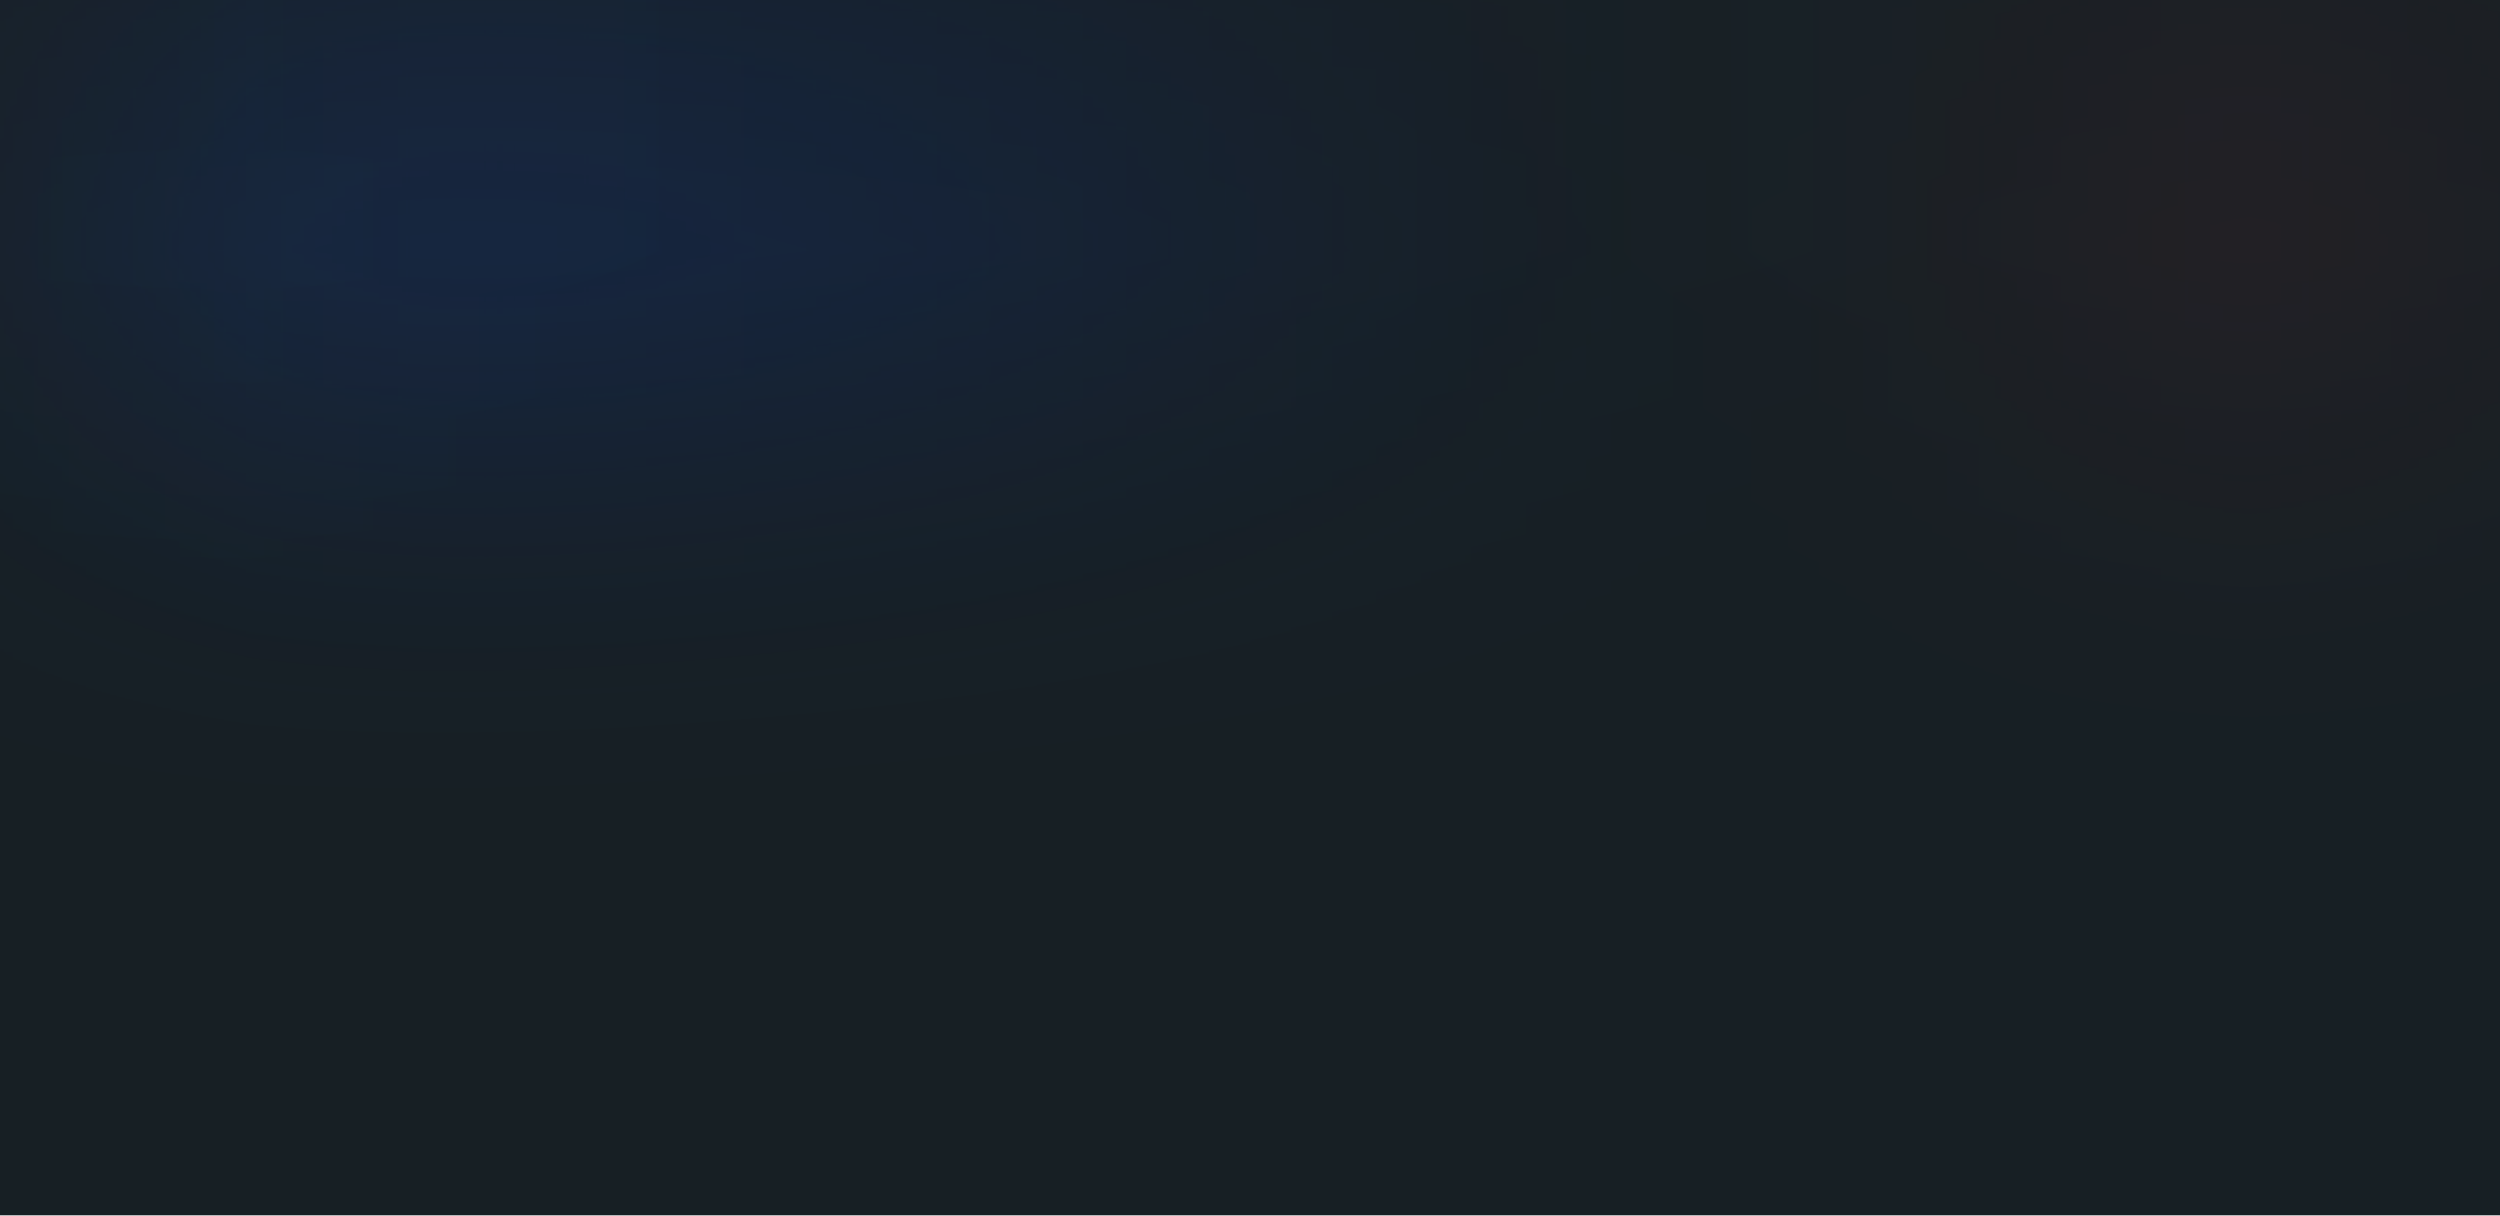
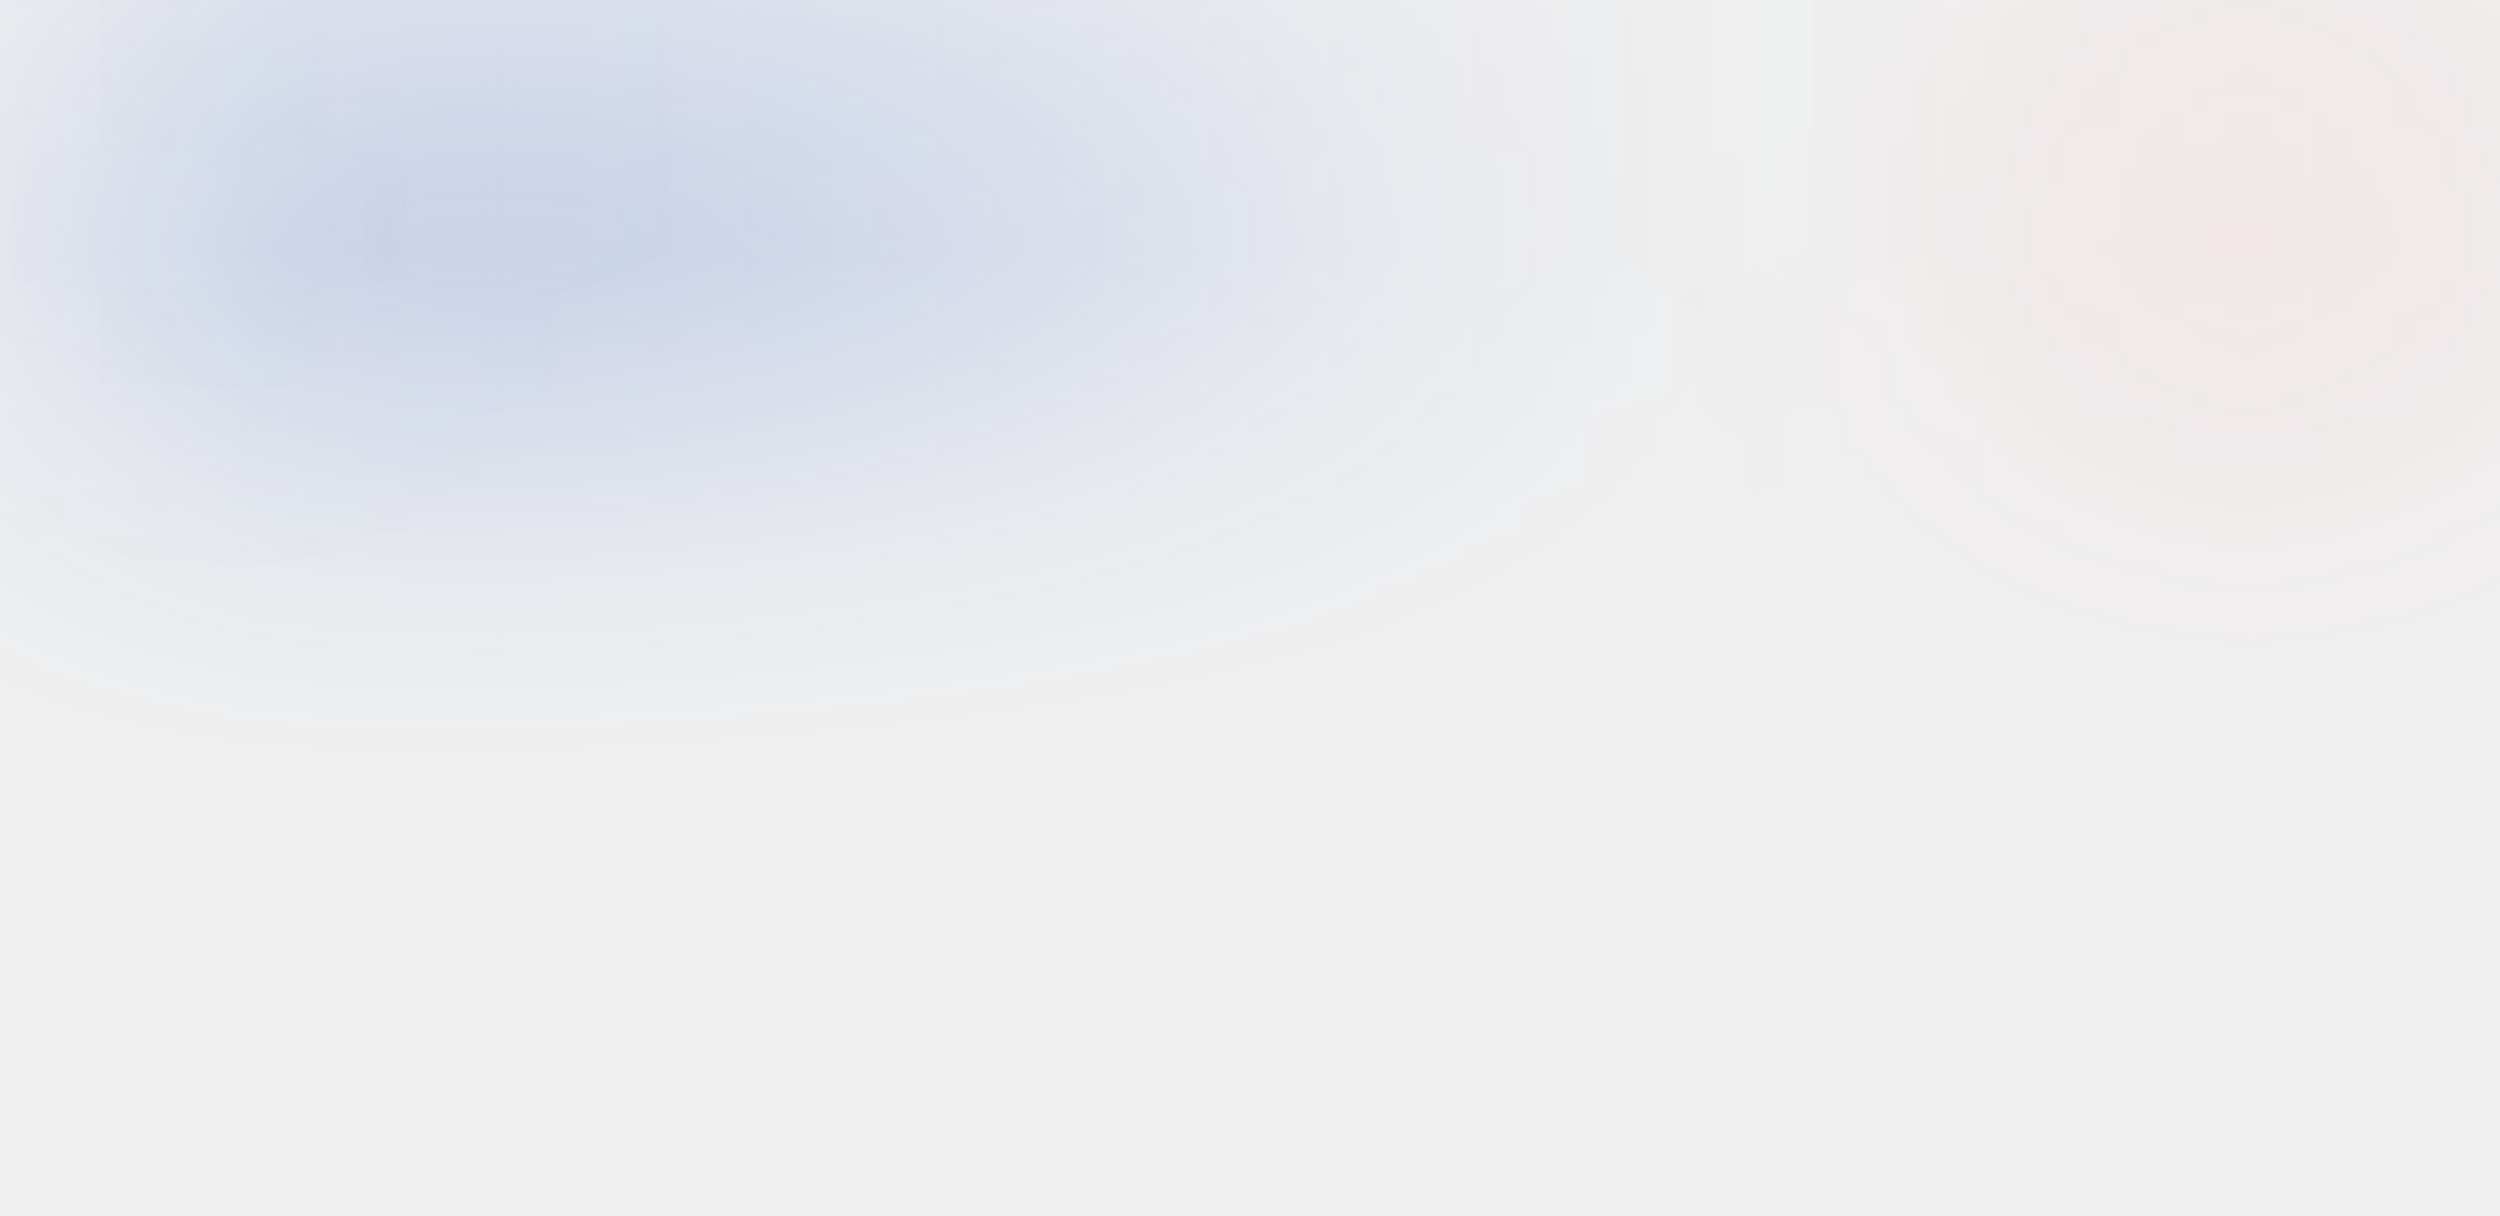
<svg xmlns="http://www.w3.org/2000/svg" width="360" height="175" viewBox="0 0 360 175" fill="none">
-   <g clip-path="url(#clip0_2001_1581)">
-     <rect width="360" height="175" fill="#171F24" />
-     <g filter="url(#filter0_f_2001_1581)">
-       <path d="M90.79 23.049C159.834 18.467 215.23 6.078 214.52 -4.624C213.81 -15.325 157.263 -20.286 88.218 -15.704C19.174 -11.123 -36.222 1.267 -35.512 11.968C-34.802 22.67 21.745 27.631 90.79 23.049Z" fill="#0C43C4" />
+   <g clip-path="url(#clip0_603_1296)">
+     <g filter="url(#filter0_f_603_1296)">
+       <path d="M90.79 23.049C159.834 18.467 215.23 6.077 214.52 -4.624C213.81 -15.325 157.263 -20.286 88.218 -15.704C19.174 -11.123 -36.222 1.267 -35.512 11.968C-34.802 22.67 21.745 27.631 90.79 23.049Z" fill="#0C43C4" />
    </g>
-     <g filter="url(#filter1_f_2001_1581)">
+     <g filter="url(#filter1_f_603_1296)">
      <path d="M-45.061 21.369C-3.064 21.369 30.981 6.064 30.981 -12.816C30.981 -31.695 -3.064 -47 -45.061 -47C-87.058 -47 -121.104 -31.695 -121.104 -12.816C-121.104 6.064 -87.058 21.369 -45.061 21.369Z" fill="#99E1D9" />
    </g>
-     <g filter="url(#filter2_f_2001_1581)">
+     <g filter="url(#filter2_f_603_1296)">
      <path d="M344.819 20.571C364.249 20.571 380 9.55 380 -4.045C380 -17.641 364.249 -28.662 344.819 -28.662C325.389 -28.662 309.638 -17.641 309.638 -4.045C309.638 9.55 325.389 20.571 344.819 20.571Z" fill="#F8333C" />
    </g>
  </g>
  <defs>
-     <filter id="filter0_f_2001_1581" x="-185.519" y="-167.411" width="550.046" height="342.167" filterUnits="userSpaceOnUse" color-interpolation-filters="sRGB">
+     <filter id="filter0_f_603_1296" x="-185.519" y="-167.411" width="550.045" height="342.167" filterUnits="userSpaceOnUse" color-interpolation-filters="sRGB">
      <feFlood flood-opacity="0" result="BackgroundImageFix" />
      <feBlend mode="normal" in="SourceGraphic" in2="BackgroundImageFix" result="shape" />
-       <feGaussianBlur stdDeviation="75" result="effect1_foregroundBlur_2001_1581" />
+       <feGaussianBlur stdDeviation="75" result="effect1_foregroundBlur_603_1296" />
    </filter>
-     <filter id="filter1_f_2001_1581" x="-221.104" y="-147" width="352.085" height="268.368" filterUnits="userSpaceOnUse" color-interpolation-filters="sRGB">
+     <filter id="filter1_f_603_1296" x="-221.104" y="-147" width="352.085" height="268.368" filterUnits="userSpaceOnUse" color-interpolation-filters="sRGB">
      <feFlood flood-opacity="0" result="BackgroundImageFix" />
      <feBlend mode="normal" in="SourceGraphic" in2="BackgroundImageFix" result="shape" />
-       <feGaussianBlur stdDeviation="50" result="effect1_foregroundBlur_2001_1581" />
+       <feGaussianBlur stdDeviation="50" result="effect1_foregroundBlur_603_1296" />
    </filter>
-     <filter id="filter2_f_2001_1581" x="209.638" y="-128.662" width="270.362" height="249.233" filterUnits="userSpaceOnUse" color-interpolation-filters="sRGB">
+     <filter id="filter2_f_603_1296" x="209.638" y="-128.662" width="270.362" height="249.233" filterUnits="userSpaceOnUse" color-interpolation-filters="sRGB">
      <feFlood flood-opacity="0" result="BackgroundImageFix" />
      <feBlend mode="normal" in="SourceGraphic" in2="BackgroundImageFix" result="shape" />
-       <feGaussianBlur stdDeviation="50" result="effect1_foregroundBlur_2001_1581" />
+       <feGaussianBlur stdDeviation="50" result="effect1_foregroundBlur_603_1296" />
    </filter>
-     <clipPath id="clip0_2001_1581">
+     <clipPath id="clip0_603_1296">
      <rect width="360" height="175" fill="white" />
    </clipPath>
  </defs>
</svg>
